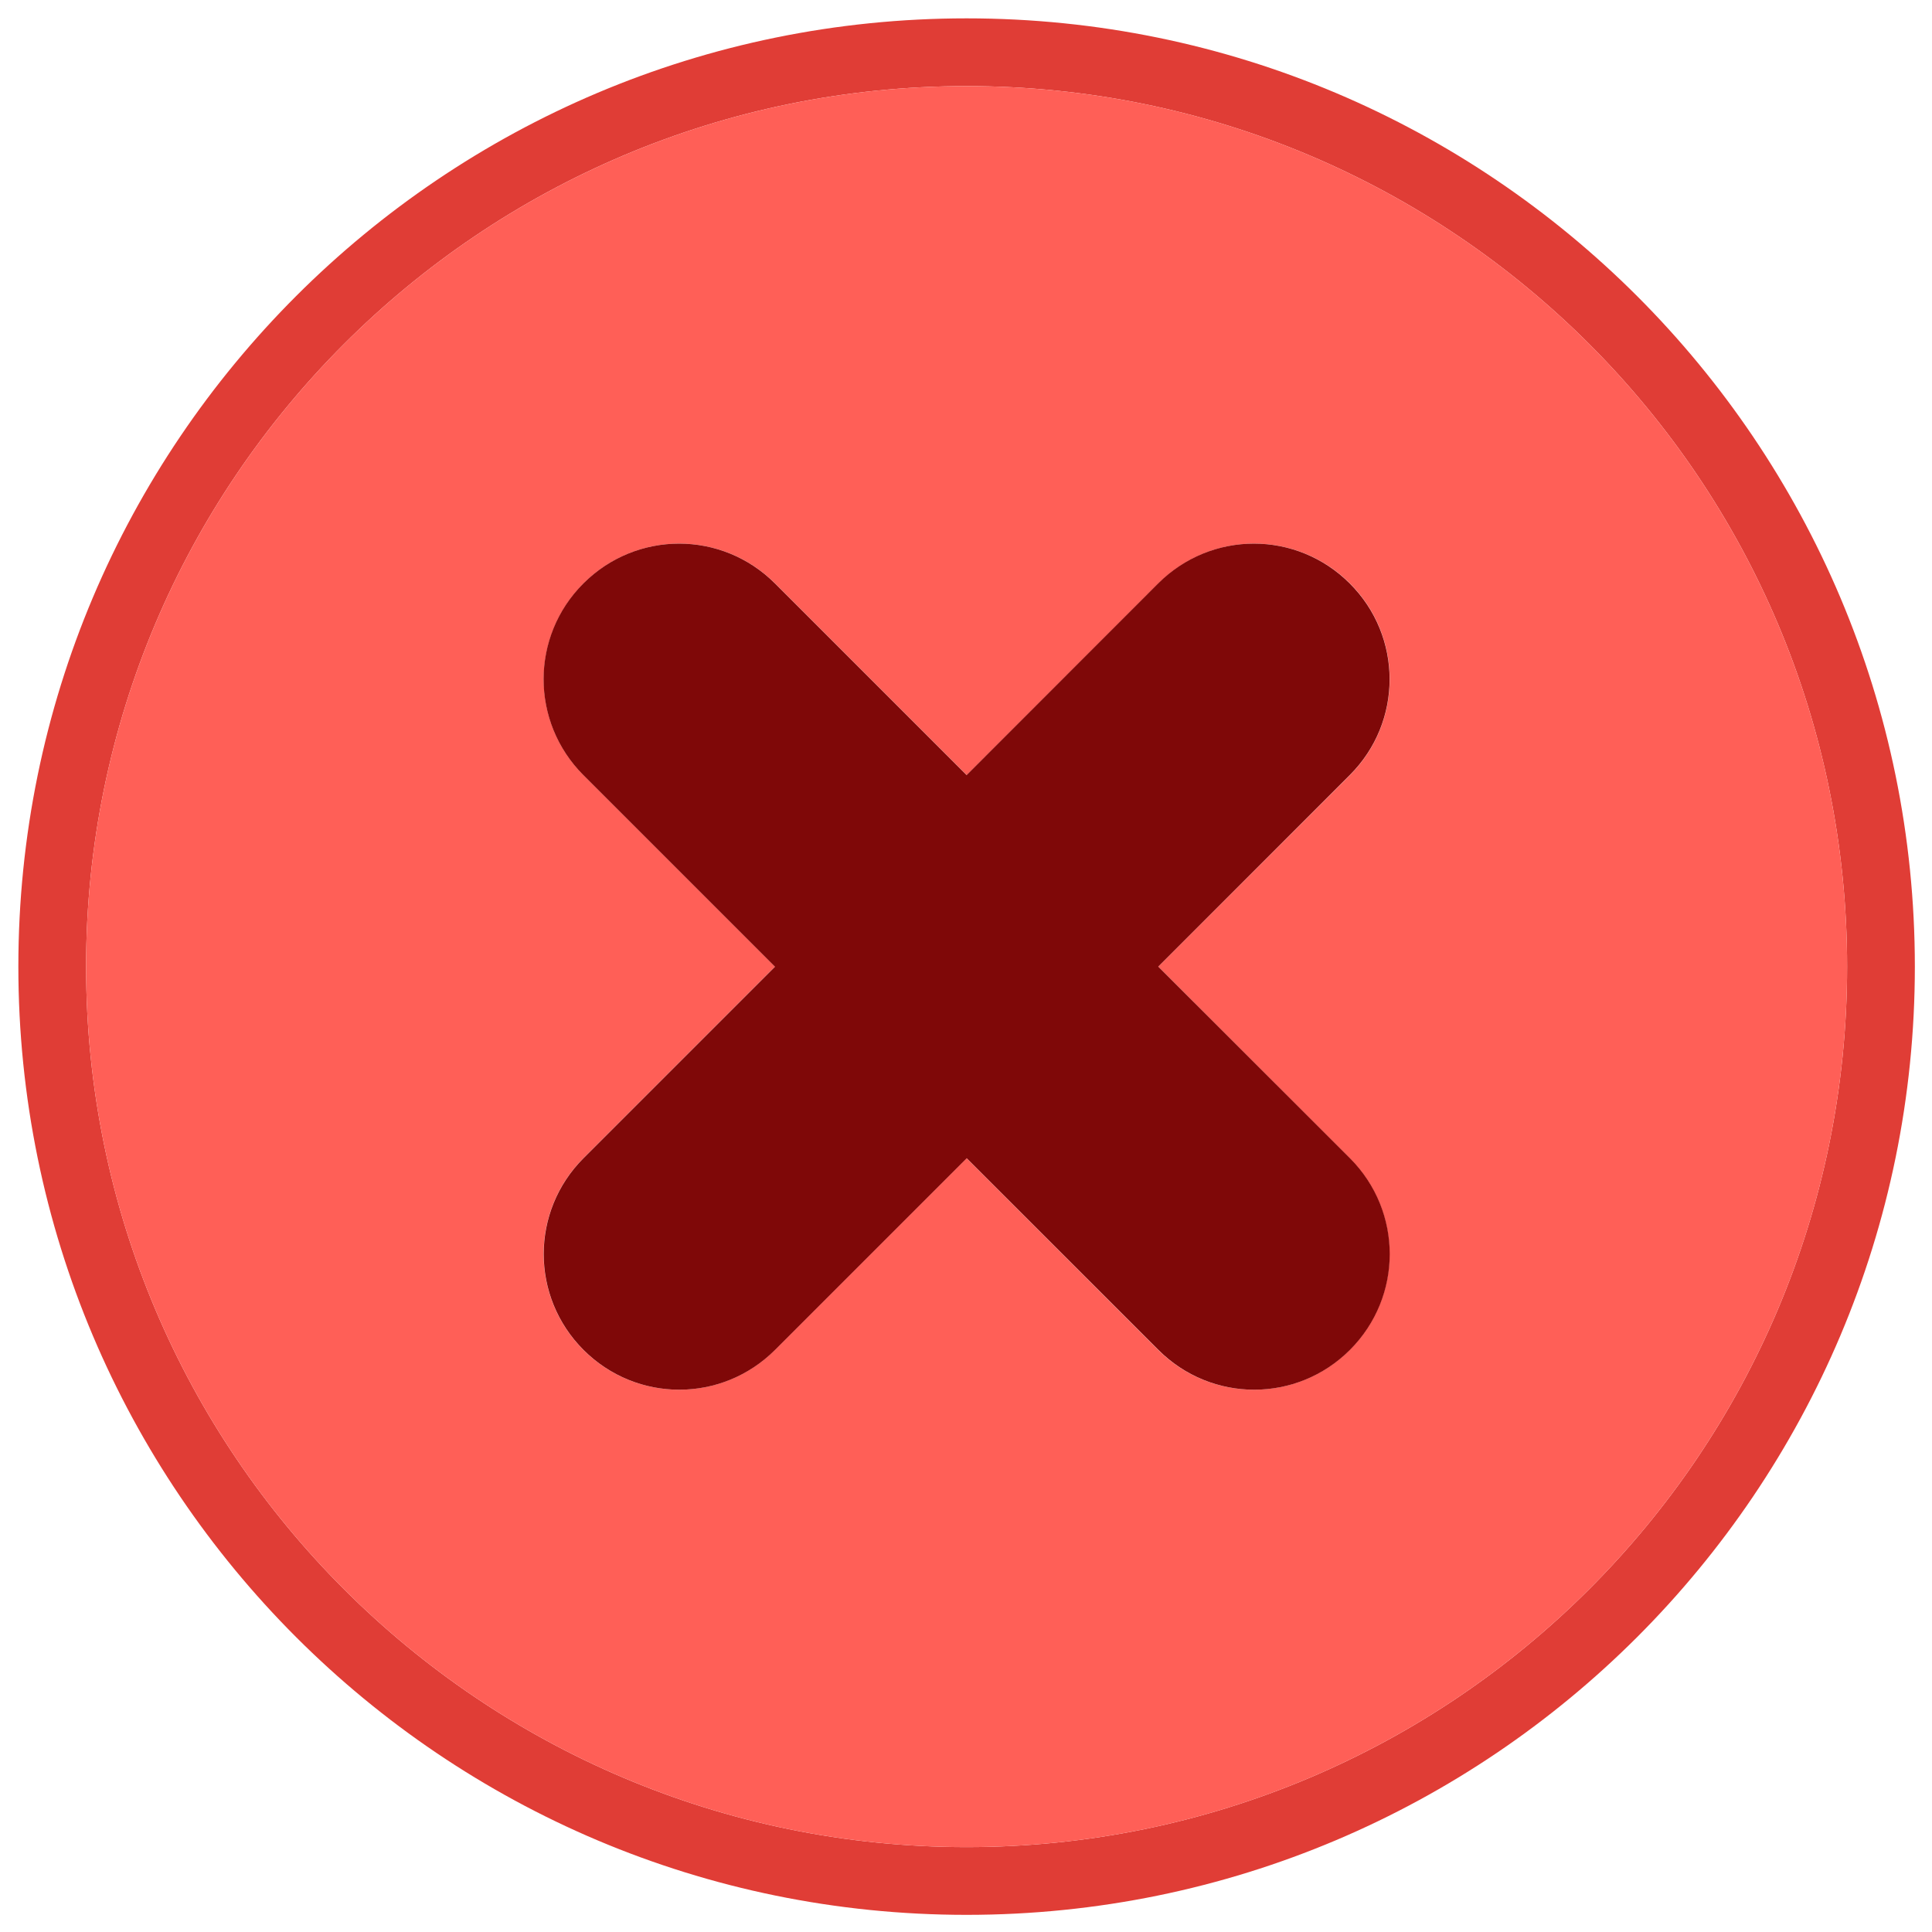
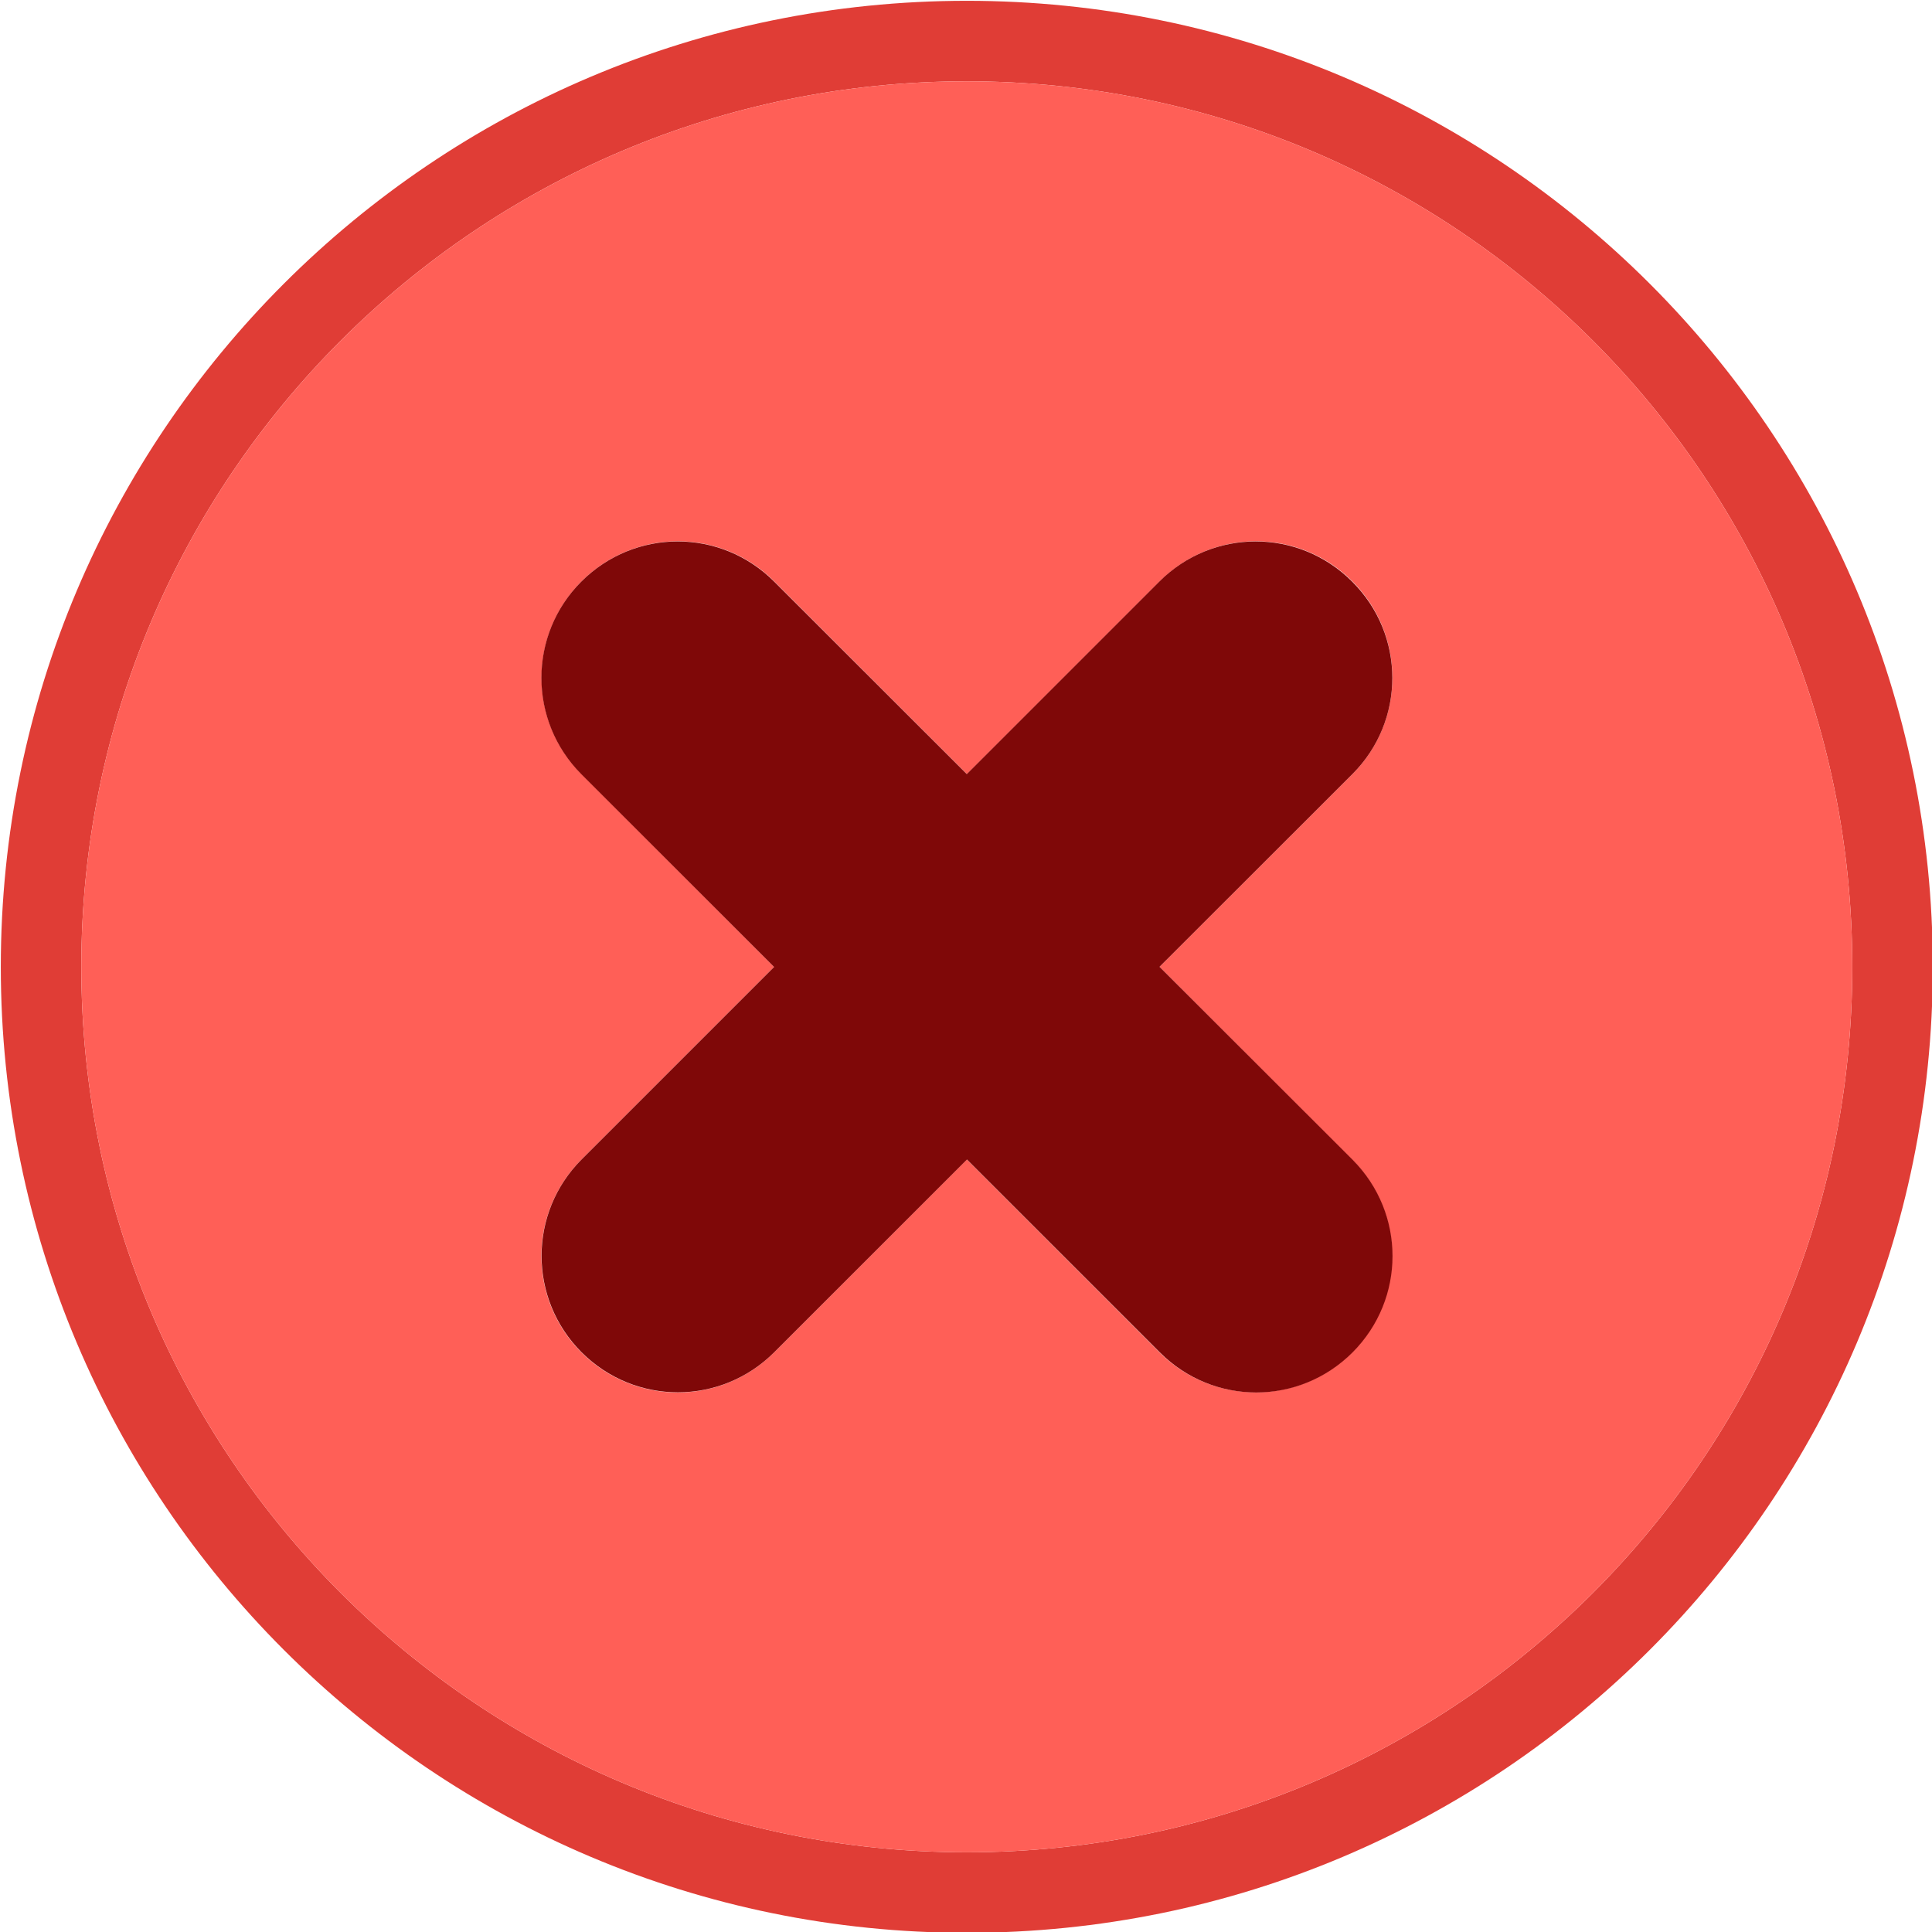
- <svg xmlns="http://www.w3.org/2000/svg" width="16" height="16">
-   <path style="fill:#E03D36;" d="M8.005,0.152c-4.337,0-7.853,3.516-7.853,7.853c0,4.337,3.516,7.853,7.853,7.853   c4.337,0,7.853-3.516,7.853-7.853C15.858,3.668,12.342,0.152,8.005,0.152z M8.005,15.297c-4.027,0-7.292-3.265-7.292-7.292   s3.265-7.292,7.292-7.292c4.027,0,7.292,3.265,7.292,7.292S12.032,15.297,8.005,15.297z" />
-   <path style="fill:#FF5F57;" d="M8.005,0.713c-4.027,0-7.292,3.265-7.292,7.292s3.265,7.292,7.292,7.292   c4.027,0,7.292-3.265,7.292-7.292S12.032,0.713,8.005,0.713z M11.178,9.592c0.439,0.439,0.439,1.147,0,1.587   c-0.44,0.44-1.147,0.44-1.587,0L8.005,9.592l-1.587,1.587c-0.44,0.44-1.147,0.44-1.587,0c-0.439-0.44-0.439-1.147,0-1.587   l1.587-1.587L4.832,6.419c-0.439-0.439-0.439-1.147,0-1.587c0.44-0.44,1.147-0.44,1.587,0l1.587,1.587l1.587-1.587   c0.44-0.44,1.147-0.44,1.587,0c0.439,0.439,0.439,1.147,0,1.587L9.592,8.005L11.178,9.592z" />
-   <path style="fill:#7F0808;" d="M11.178,4.832c-0.44-0.44-1.147-0.44-1.587,0L8.005,6.419L6.418,4.832   c-0.44-0.44-1.147-0.44-1.587,0c-0.439,0.439-0.439,1.147,0,1.587l1.587,1.587L4.832,9.592c-0.439,0.44-0.439,1.147,0,1.587   c0.44,0.44,1.147,0.44,1.587,0l1.587-1.587l1.587,1.587c0.44,0.44,1.147,0.44,1.587,0c0.439-0.44,0.439-1.147,0-1.587L9.592,8.005   l1.587-1.587C11.618,5.979,11.618,5.271,11.178,4.832z" />
+ <svg xmlns="http://www.w3.org/2000/svg" width="12" height="12">
+   <path style="fill:#E03D36;" d="M6.005,0.005c-3.313,0-6,2.687-6,6s2.687,6,6,6s6-2.687,6-6S9.318,0.005,6.005,0.005z M6.005,11.505  c-3.037,0-5.5-2.463-5.5-5.5s2.463-5.5,5.5-5.5s5.5,2.463,5.5,5.5S9.042,11.505,6.005,11.505z" />
+   <path style="fill:#FF5F57;" d="M6.005,0.505c-3.037,0-5.5,2.463-5.5,5.5s2.463,5.5,5.5,5.5s5.5-2.463,5.5-5.5  S9.042,0.505,6.005,0.505z M8.398,7.202c0.331,0.331,0.331,0.865,0,1.197c-0.332,0.332-0.865,0.332-1.197,0L6.005,7.202L4.808,8.4  c-0.332,0.332-0.865,0.332-1.197,0c-0.331-0.332-0.331-0.865,0-1.197l1.197-1.197L3.612,4.808c-0.331-0.331-0.331-0.865,0-1.197  c0.332-0.332,0.865-0.332,1.197,0l1.197,1.197l1.197-1.197c0.332-0.332,0.865-0.332,1.197,0c0.331,0.331,0.331,0.865,0,1.197  L7.202,6.005L8.398,7.202z" />
+   <path style="fill:#7F0808;" d="M8.398,3.612c-0.332-0.332-0.865-0.332-1.197,0L6.005,4.808L4.808,3.612  c-0.332-0.332-0.865-0.332-1.197,0c-0.331,0.331-0.331,0.865,0,1.197l1.197,1.197L3.612,7.202c-0.331,0.332-0.331,0.865,0,1.197  c0.332,0.332,0.865,0.332,1.197,0l1.197-1.197L7.204,8.4c0.332,0.332,0.865,0.332,1.197,0c0.331-0.332,0.331-0.865,0-1.197  L7.202,6.005L8.4,4.808C8.731,4.477,8.731,3.943,8.398,3.612z" />
</svg>
